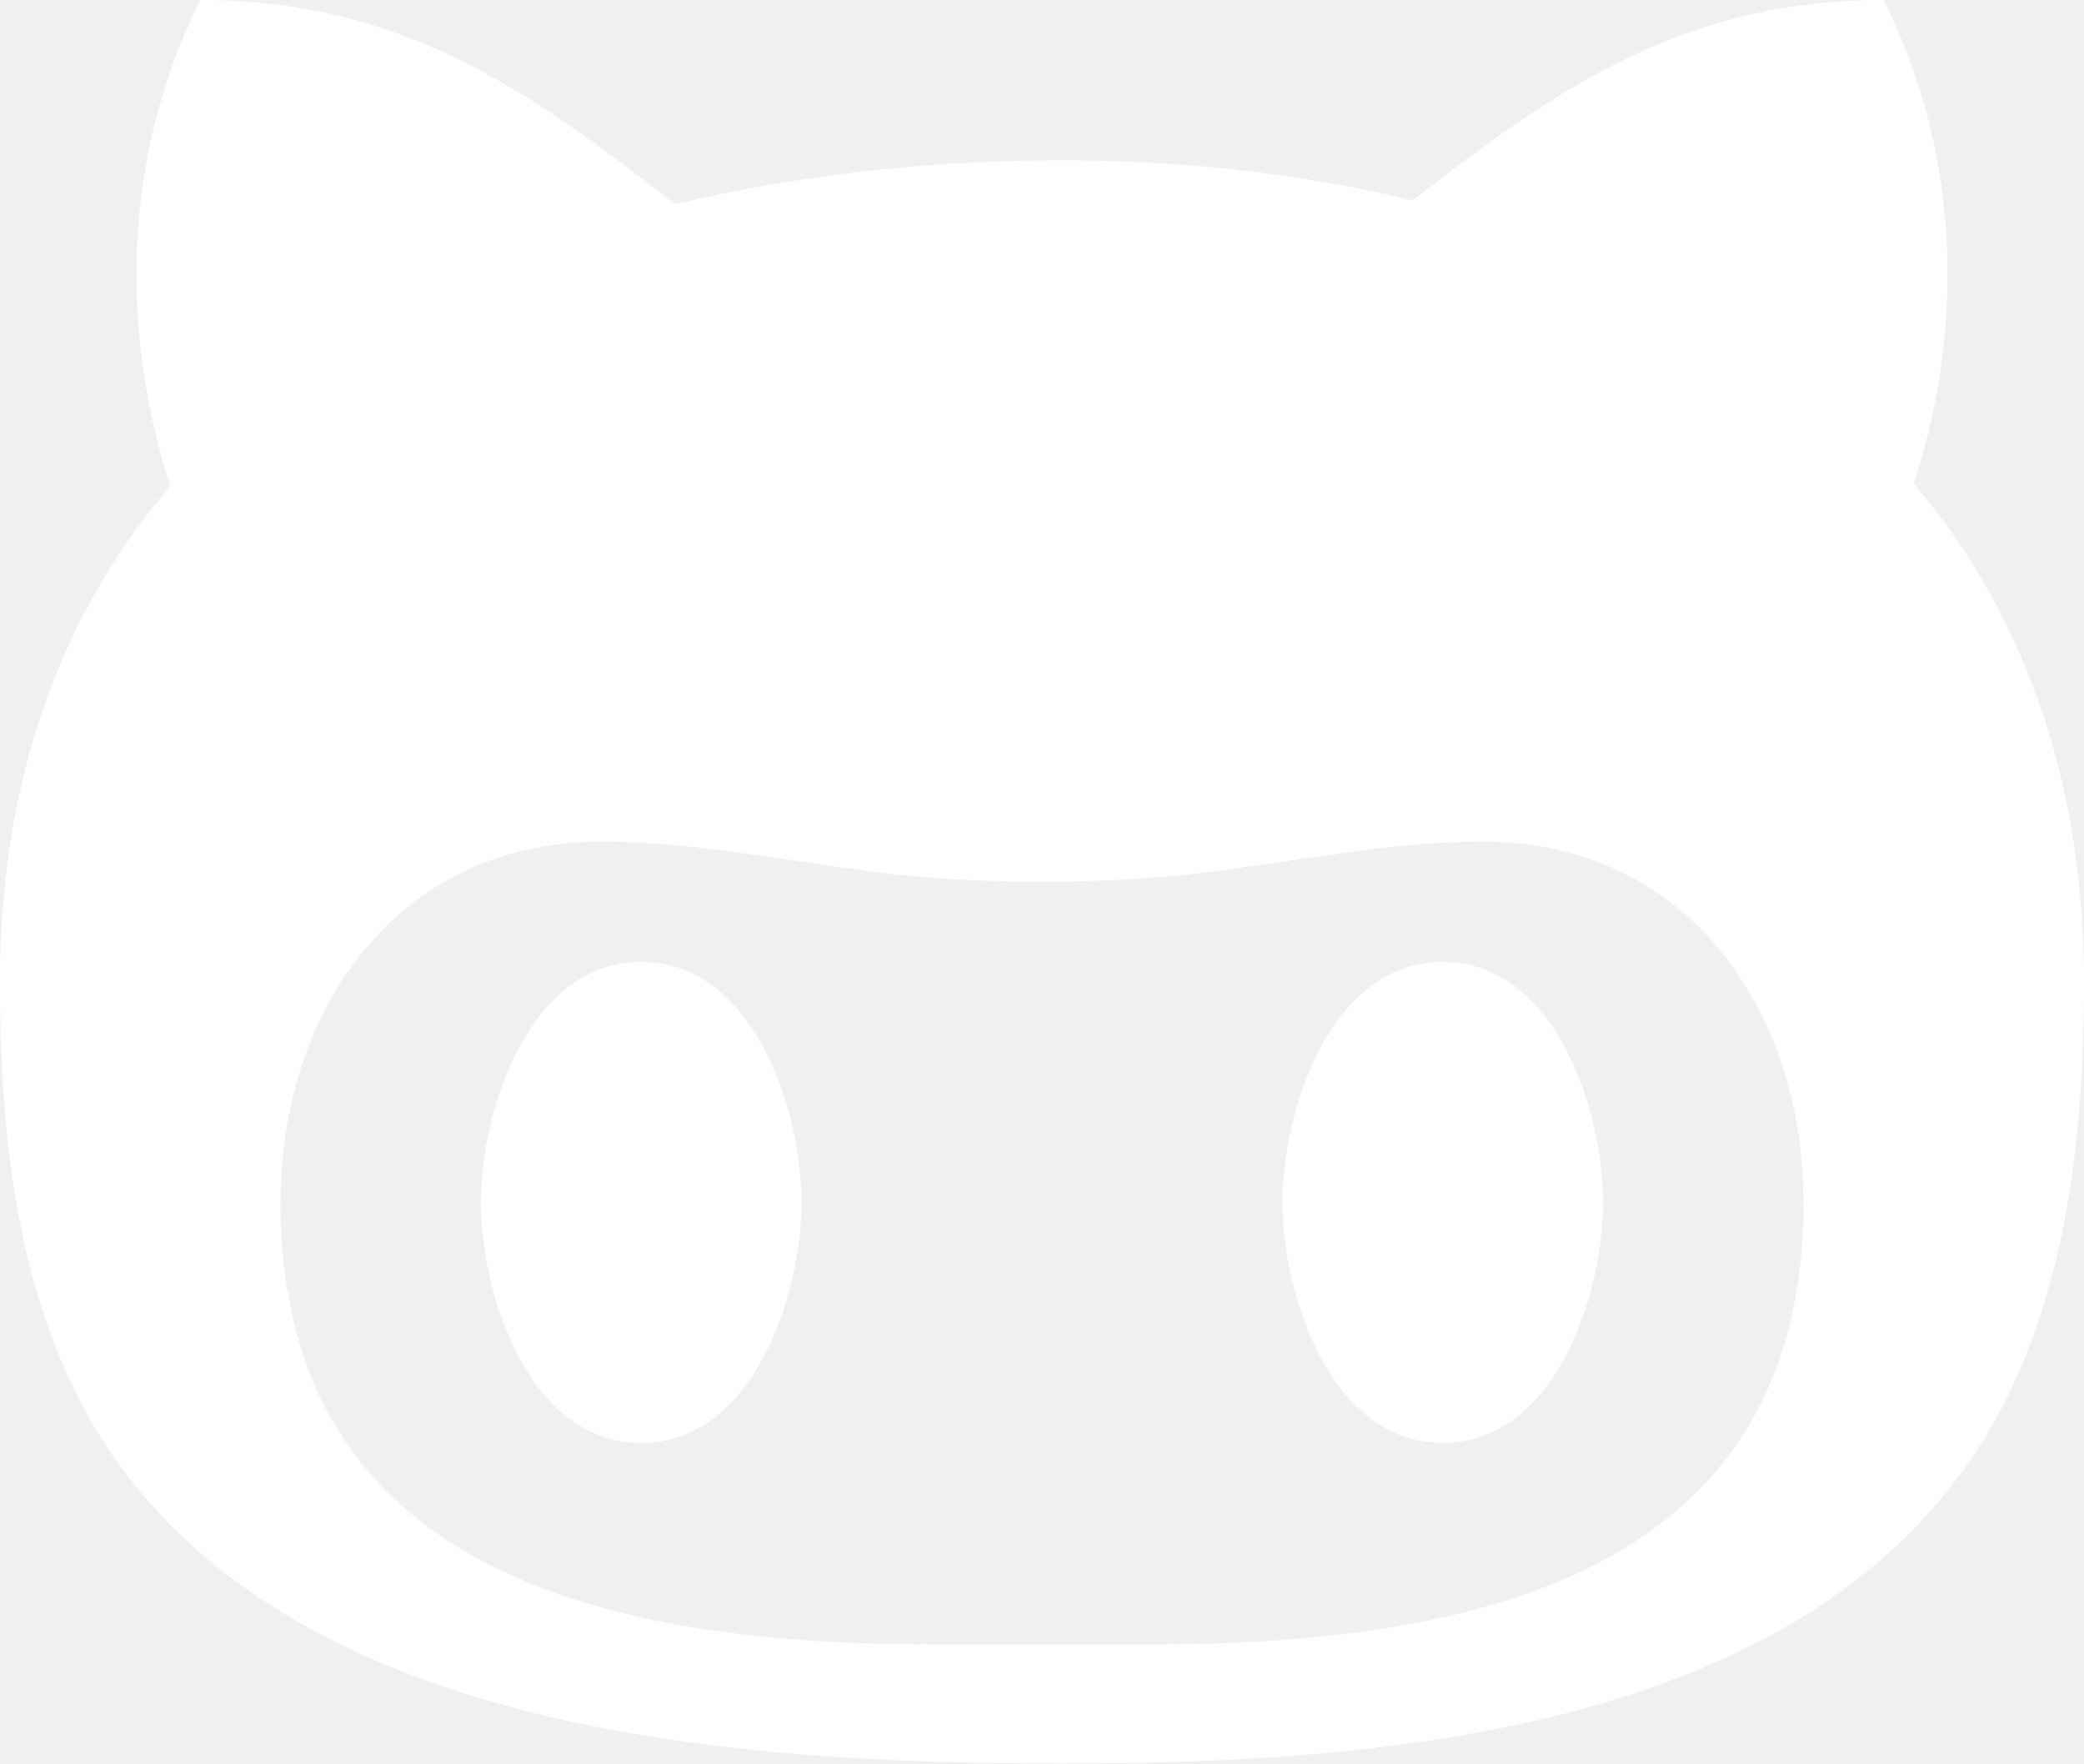
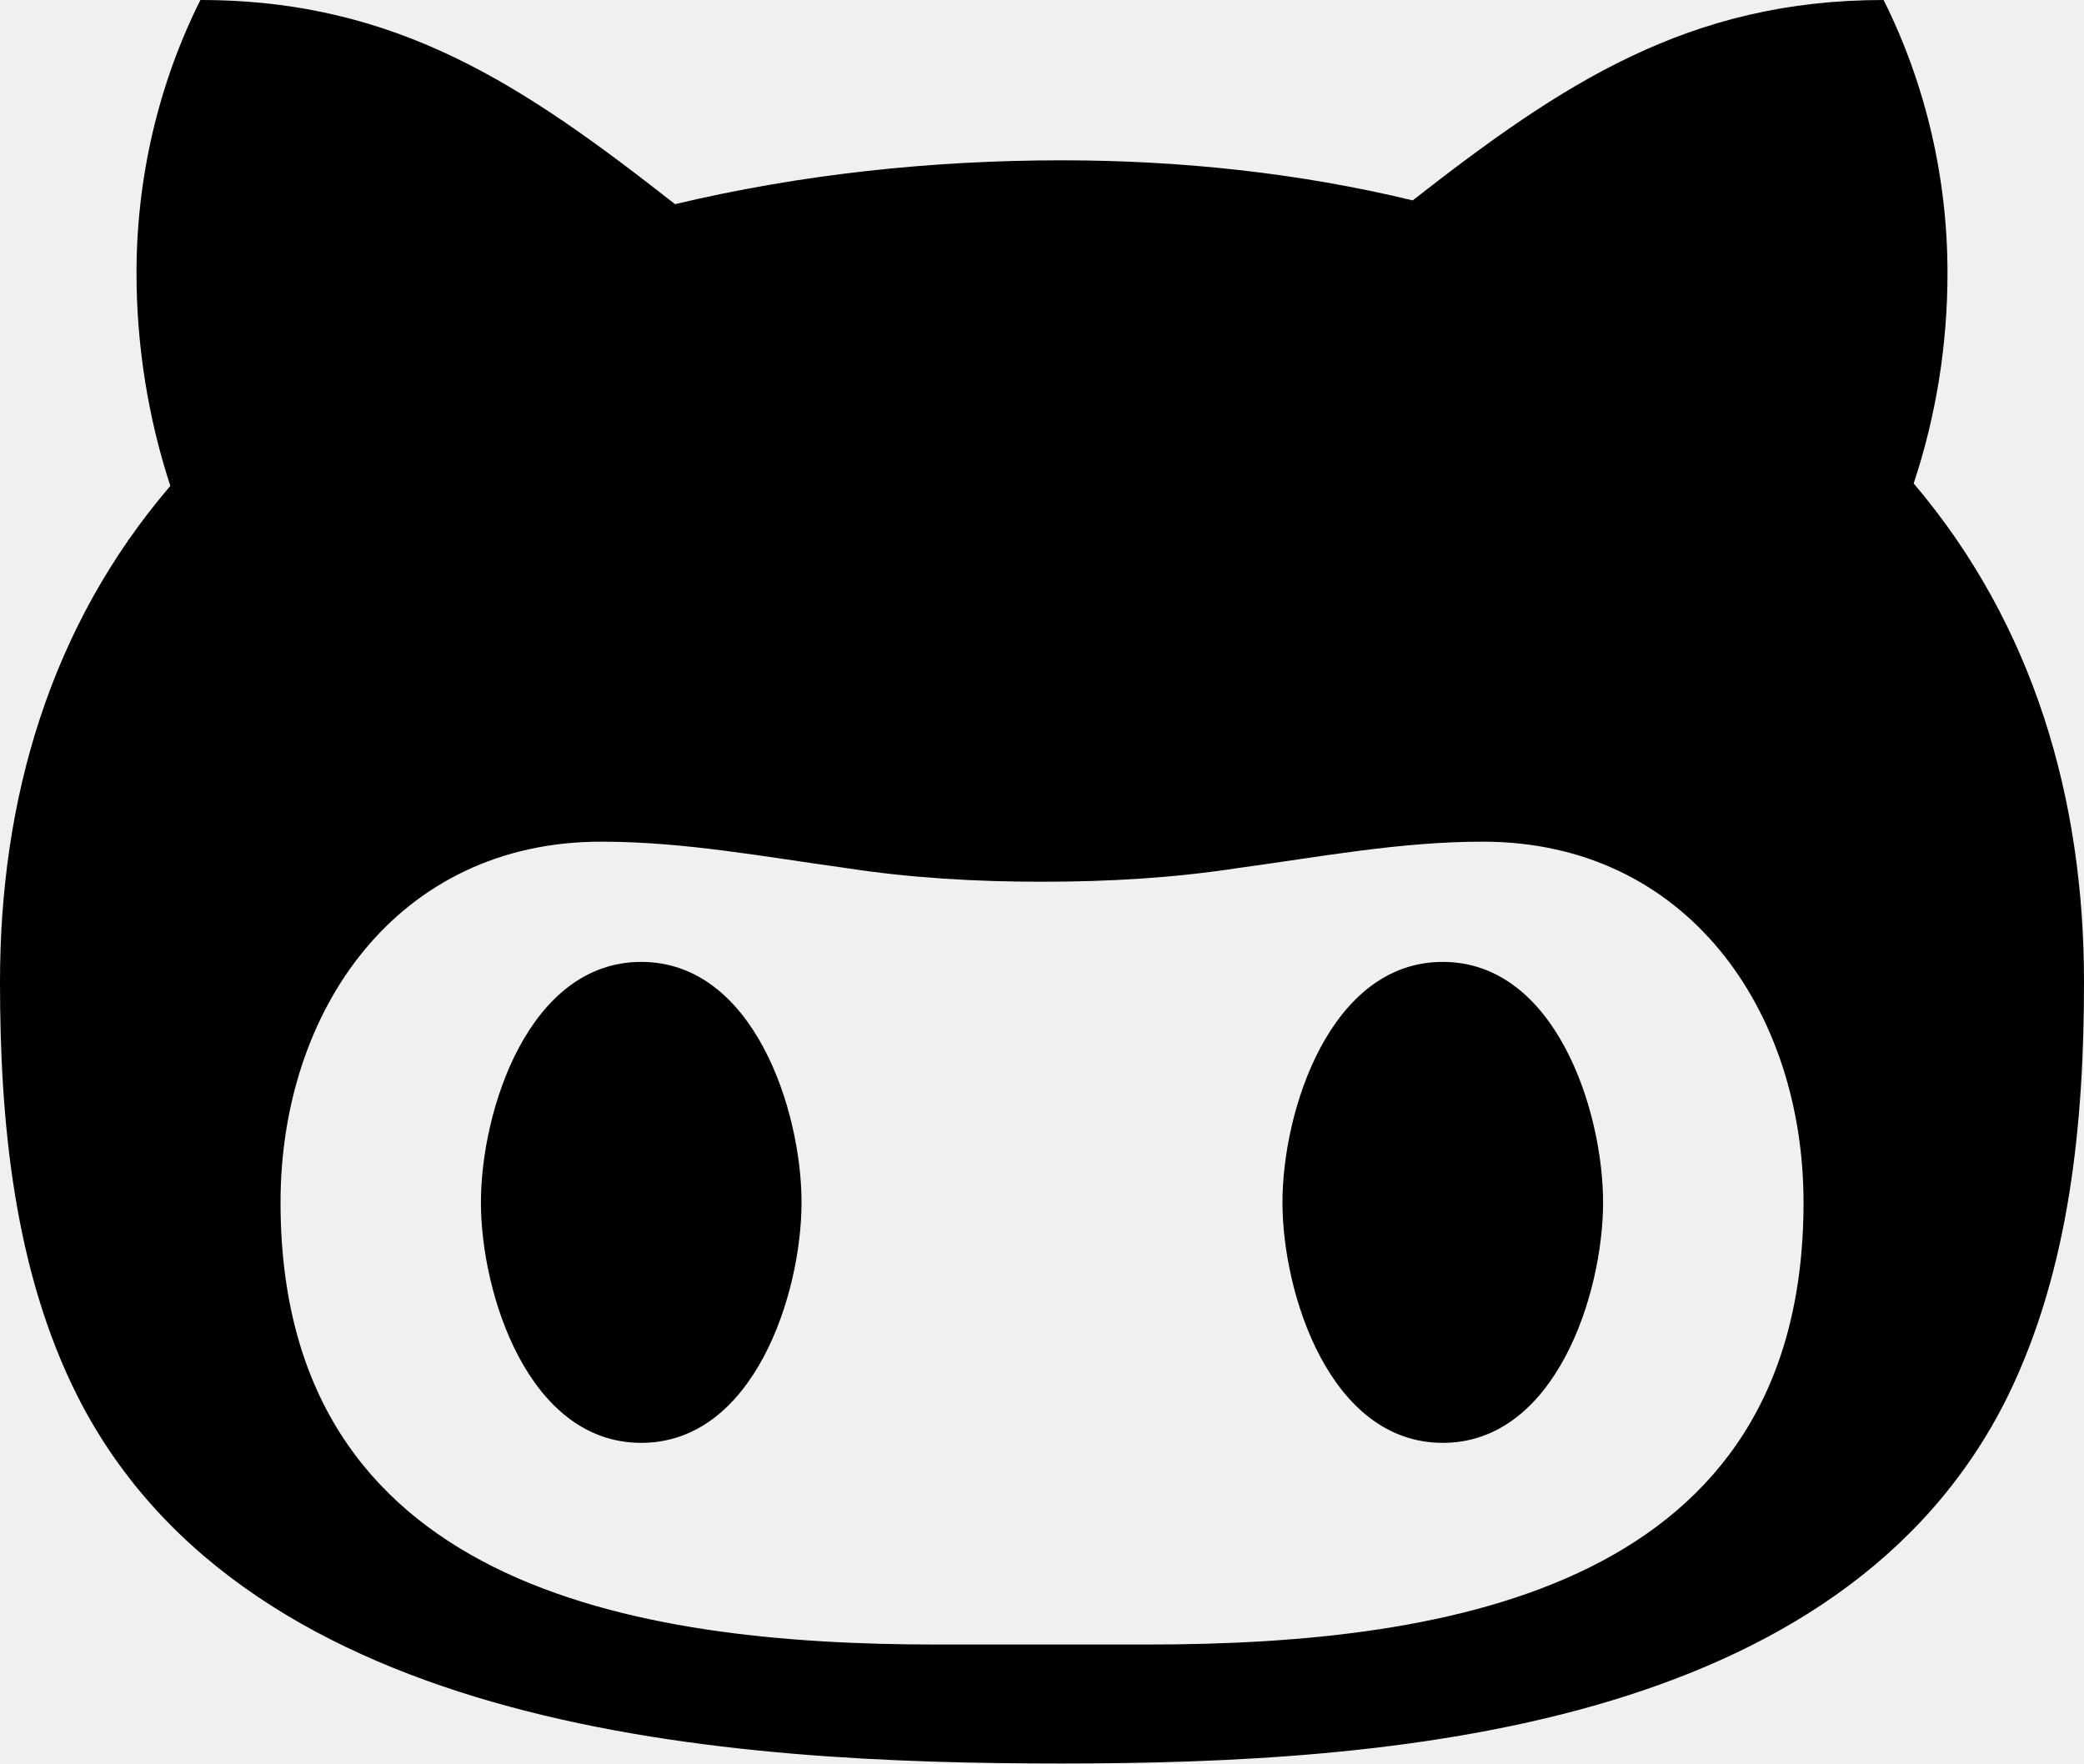
<svg xmlns="http://www.w3.org/2000/svg" version="1.1" id="Layer_1" x="0px" y="0px" width="26px" height="22px" viewBox="0 0 26 22" enable-background="new 0 0 26 22" xml:space="preserve">
  <g>
-     <path fill="#FFFFFF" d="M25.047,17.422C22.984,21.594,17.313,22,13.25,22c-4.125,0-10.141-0.359-12.281-4.578   C0.172,15.844,0,13.984,0,12.25c0-2.281,0.625-4.438,2.125-6.188C1.844,5.203,1.703,4.297,1.703,3.406   C1.703,2.234,1.969,1.063,2.5,0c2.469,0,4.047,1.078,5.922,2.547C10,2.172,11.625,2,13.25,2c1.469,0,2.953,0.156,4.375,0.5   C19.484,1.047,21.063,0,23.5,0c0.531,1.063,0.797,2.234,0.797,3.406c0,0.891-0.141,1.781-0.422,2.625   C25.375,7.797,26,9.969,26,12.25C26,13.984,25.828,15.828,25.047,17.422z M18.5,10.5c-1.031,0-2.016,0.188-3.047,0.328   C14.641,10.953,13.828,11,13,11s-1.641-0.047-2.453-0.172C9.531,10.688,8.531,10.5,7.5,10.5c-2.547,0-4,2.109-4,4.5   c0,4.781,4.375,5.516,8.188,5.516h2.625c3.813,0,8.188-0.734,8.188-5.516C22.5,12.609,21.047,10.5,18.5,10.5z M8,18   c-1.406,0-2-1.859-2-3s0.594-3,2-3s2,1.859,2,3S9.406,18,8,18z M18,18c-1.406,0-2-1.859-2-3s0.594-3,2-3s2,1.859,2,3   S19.406,18,18,18z" />
+     <path fill="currentColor" d="M25.047,17.422C22.984,21.594,17.313,22,13.25,22c-4.125,0-10.141-0.359-12.281-4.578   C0.172,15.844,0,13.984,0,12.25c0-2.281,0.625-4.438,2.125-6.188C1.844,5.203,1.703,4.297,1.703,3.406   C1.703,2.234,1.969,1.063,2.5,0c2.469,0,4.047,1.078,5.922,2.547C10,2.172,11.625,2,13.25,2c1.469,0,2.953,0.156,4.375,0.5   C19.484,1.047,21.063,0,23.5,0c0.531,1.063,0.797,2.234,0.797,3.406c0,0.891-0.141,1.781-0.422,2.625   C25.375,7.797,26,9.969,26,12.25C26,13.984,25.828,15.828,25.047,17.422z M18.5,10.5c-1.031,0-2.016,0.188-3.047,0.328   C14.641,10.953,13.828,11,13,11s-1.641-0.047-2.453-0.172C9.531,10.688,8.531,10.5,7.5,10.5c-2.547,0-4,2.109-4,4.5   c0,4.781,4.375,5.516,8.188,5.516h2.625c3.813,0,8.188-0.734,8.188-5.516C22.5,12.609,21.047,10.5,18.5,10.5z M8,18   c-1.406,0-2-1.859-2-3s0.594-3,2-3s2,1.859,2,3S9.406,18,8,18z M18,18c-1.406,0-2-1.859-2-3s0.594-3,2-3s2,1.859,2,3   S19.406,18,18,18z" />
  </g>
</svg>
